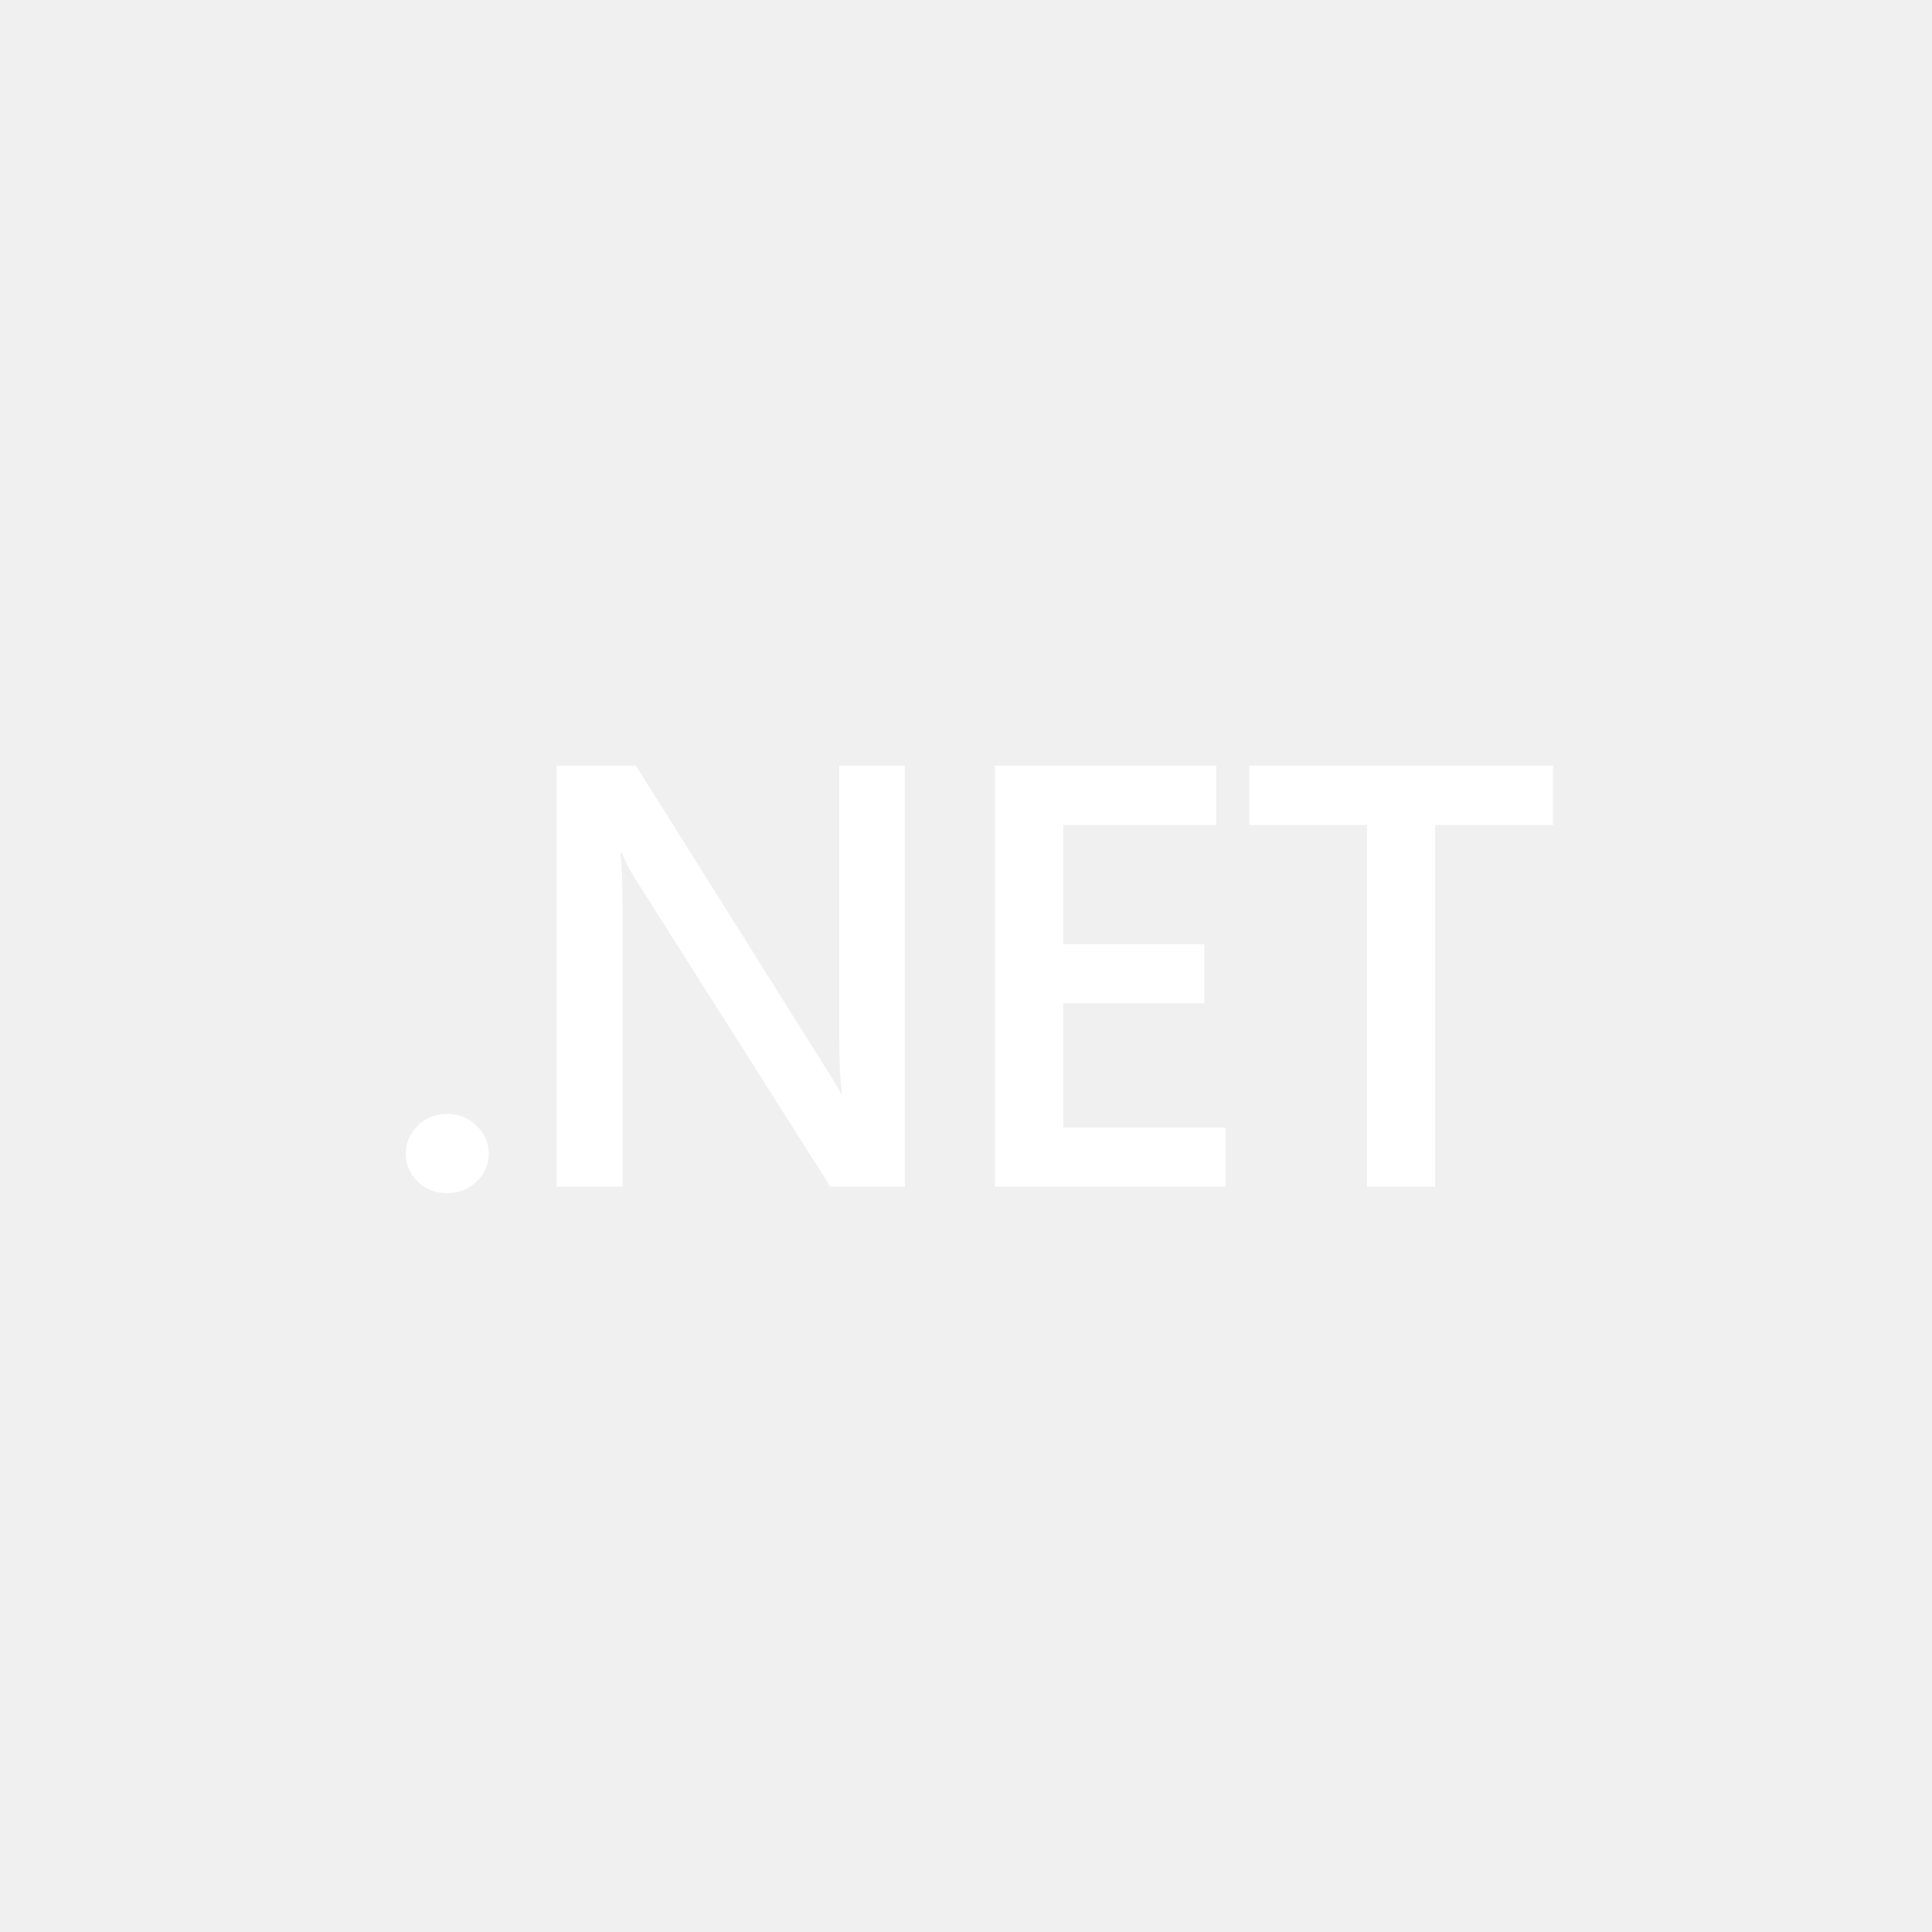
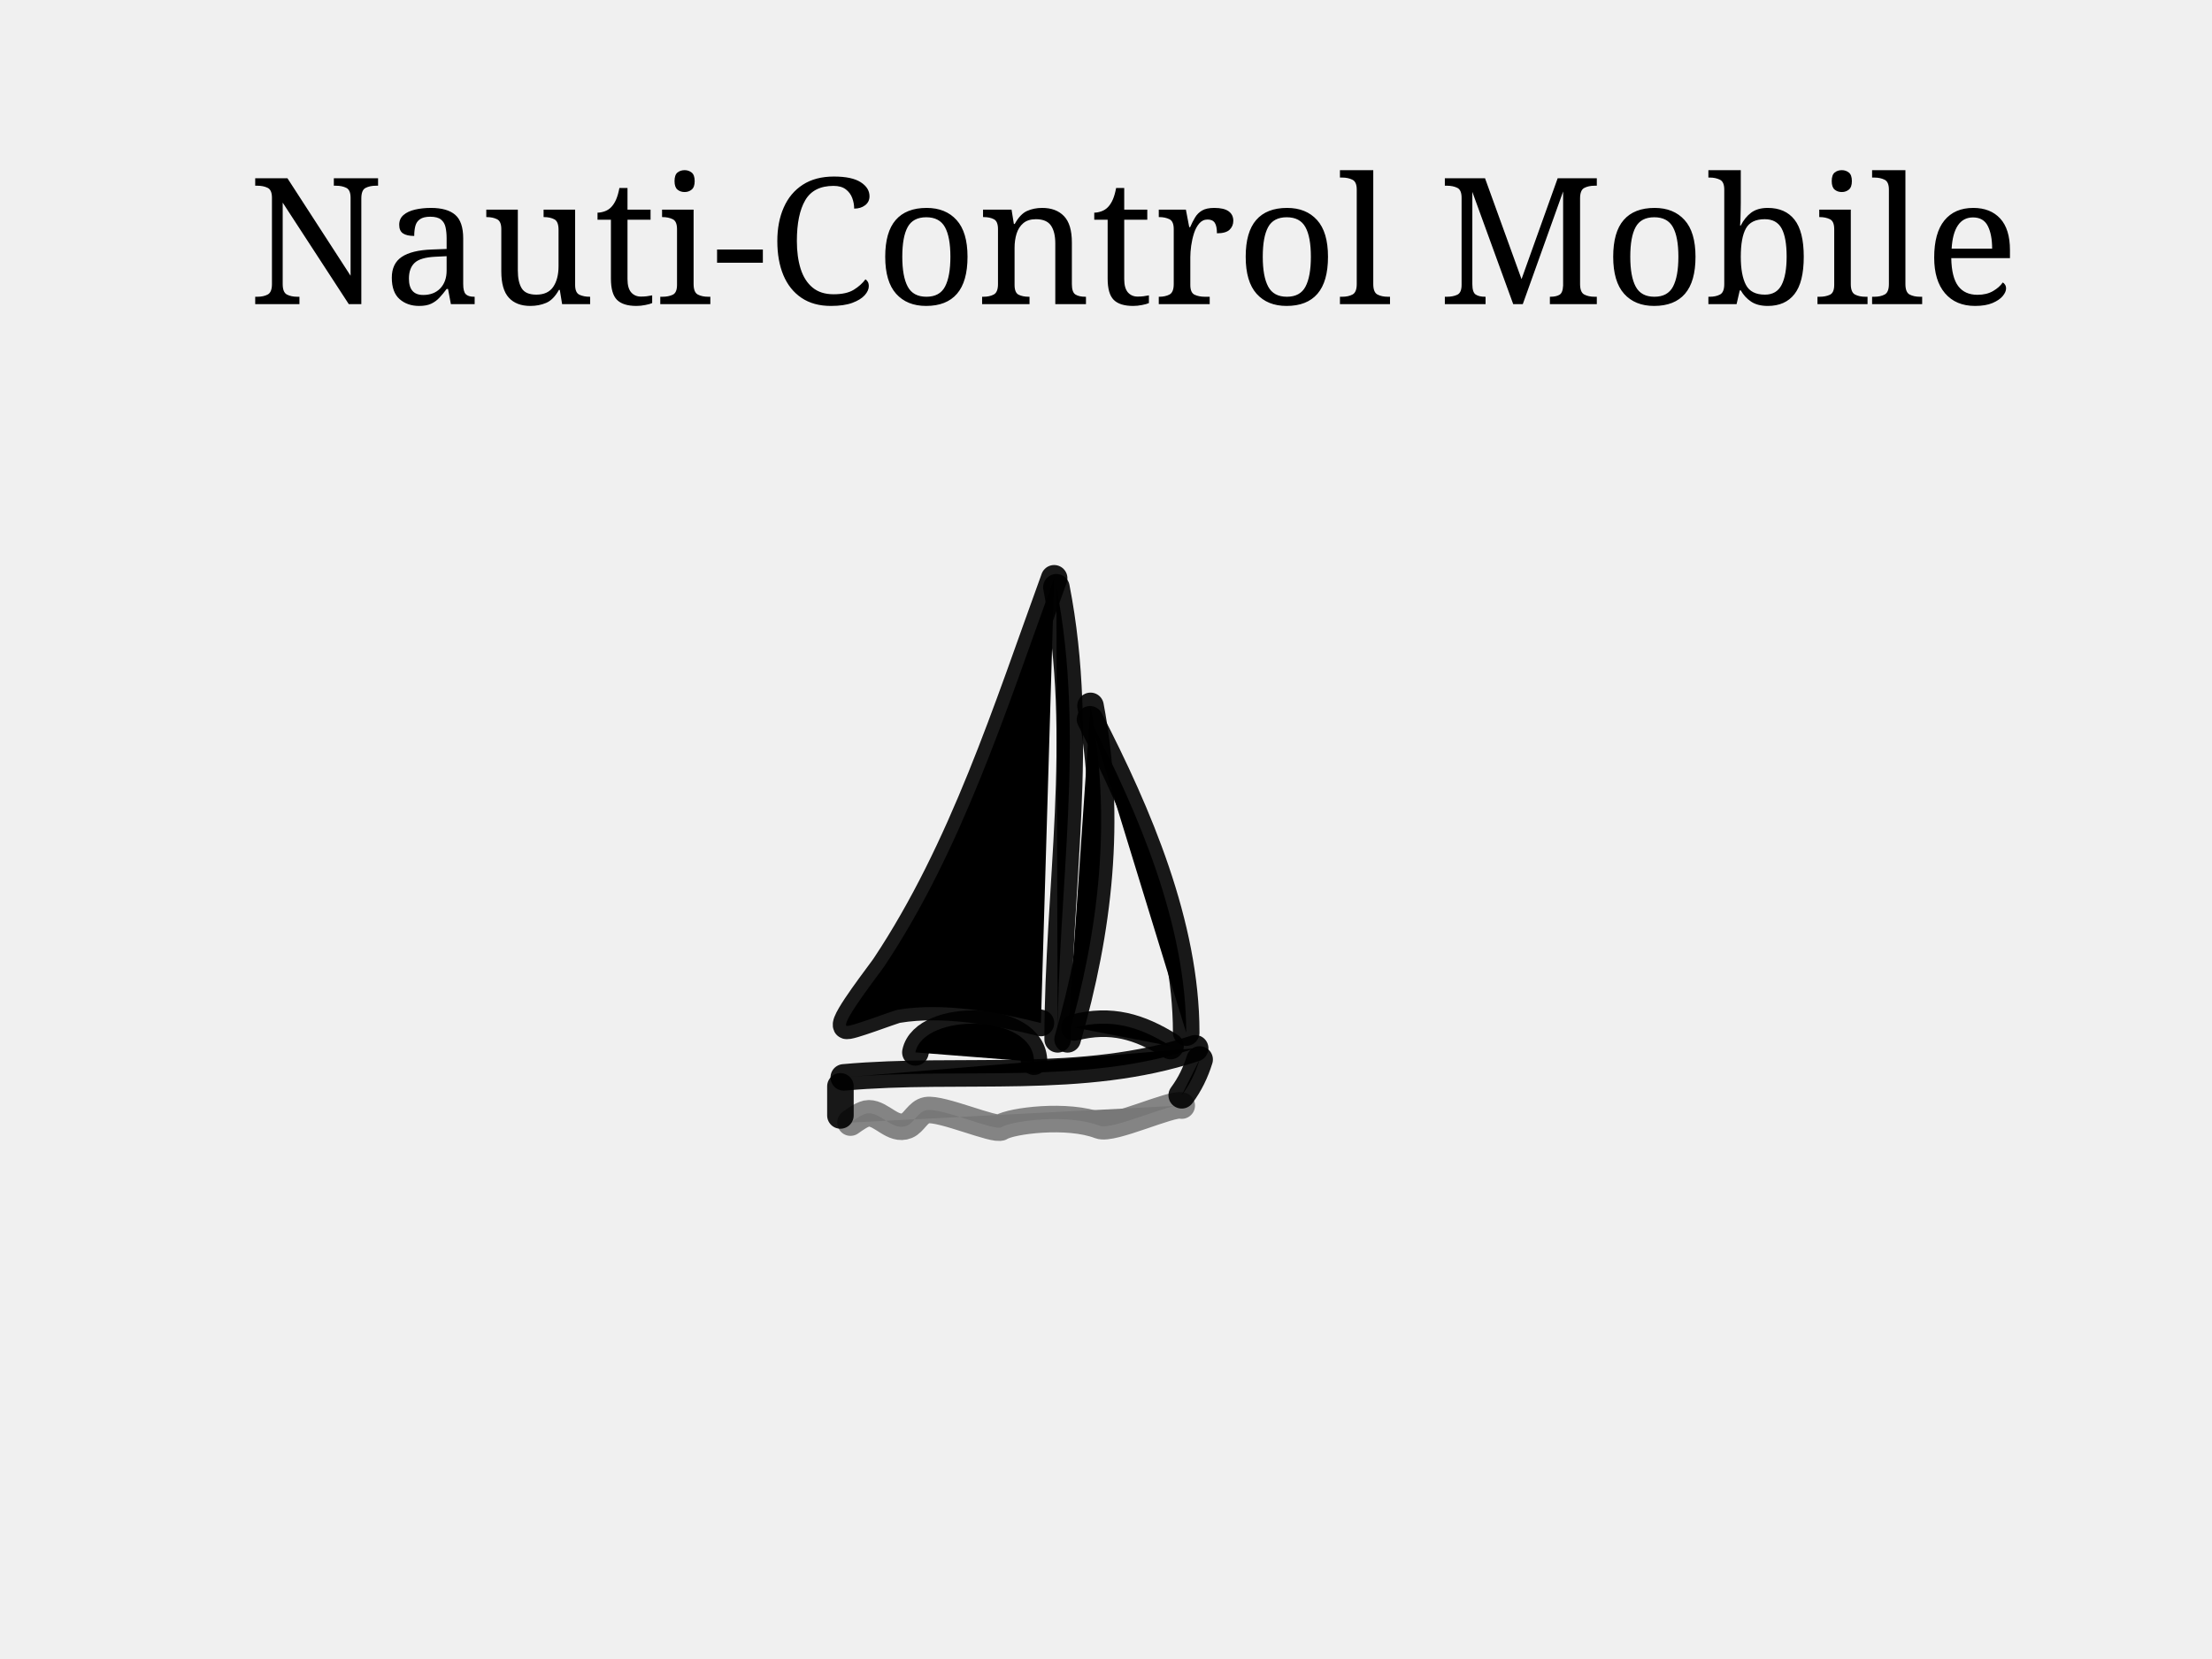
- <svg xmlns="http://www.w3.org/2000/svg" width="456" height="456" viewBox="0 0 456 456" version="1.1" xml:space="preserve" style="fill-rule:evenodd;clip-rule:evenodd;stroke-linejoin:round;stroke-miterlimit:2;">
-   <path d="m 105.5,281.609 c -2.703,0 -5.001,-0.9 -6.893,-2.702 -1.892,-1.848 -2.838,-4.042 -2.838,-6.582 0,-2.587 0.946,-4.804 2.838,-6.652 1.892,-1.848 4.19,-2.772 6.893,-2.772 2.748,0 5.068,0.924 6.96,2.772 1.937,1.848 2.906,4.064 2.906,6.652 0,2.54 -0.968,4.734 -2.906,6.582 -1.892,1.802 -4.212,2.702 -6.96,2.702 z" style="fill:#ffffff;fill-rule:nonzero;stroke-width:0.838" />
-   <path d="M 213.561,280.084 H 195.99 L 149.7,207.054 c -1.171,-1.848 -2.14,-3.765 -2.906,-5.751 h -0.406 c 0.361,2.125 0.541,6.675 0.541,13.65 v 65.132 h -15.543 v -99.36 h 18.719 l 44.737,71.298 c 1.892,2.957 3.109,4.989 3.649,6.098 h 0.27 c -0.45,-2.632 -0.676,-7.09 -0.676,-13.373 v -64.023 h 15.476 z" style="fill:#ffffff;fill-rule:nonzero;stroke-width:0.838" />
-   <path d="m 289.251,280.084 h -54.401 v -99.36 h 52.238 v 13.997 h -36.154 v 28.131 h 33.316 v 13.927 h -33.316 v 29.378 h 38.316 z" style="fill:#ffffff;fill-rule:nonzero;stroke-width:0.838" />
-   <path d="M 366.565,194.721 H 338.722 v 85.363 h -16.084 v -85.363 h -27.775 v -13.997 h 71.701 z" style="fill:#ffffff;fill-rule:nonzero;stroke-width:0.838" />
+ <svg xmlns="http://www.w3.org/2000/svg" xmlns:xlink="http://www.w3.org/1999/xlink" width="640" height="480">
+   <defs>
+     <symbol height="800px" id="svg_1" viewBox="0 0 400 400" width="800px">
+       <path d="m220.83,34c-28.72,78.98 -55.24,163.06 -102.2,233.64c-2.77,4.17 -24.94,32.42 -23.15,36.01c0.78,1.58 28.03,-9.09 31.13,-9.6c27.48,-4.59 60.02,1.43 86.24,8" stroke="#000000" stroke-linecap="round" stroke-linejoin="round" stroke-opacity="0.9" stroke-width="16" />
+       <path d="m222.18,39.4c17.75,90.38 0.77,182.33 0.77,272.5" stroke="#000000" stroke-linecap="round" stroke-linejoin="round" stroke-opacity="0.9" stroke-width="16" />
+       <path d="m242.74,110.9c12.99,68.2 5.22,135.07 -13.81,201" stroke="#000000" stroke-linecap="round" stroke-linejoin="round" stroke-opacity="0.9" stroke-width="16" />
+       <path d="m242.42,118.99c29.21,56.73 58.01,123.79 58.01,188.87" stroke="#000000" stroke-linecap="round" stroke-linejoin="round" stroke-opacity="0.9" stroke-width="16" />
+       <path d="m232.97,304.76c22.43,-5.63 39.06,-0.56 58.01,11.19" stroke="#000000" stroke-linecap="round" stroke-linejoin="round" stroke-opacity="0.9" stroke-width="16" />
+       <path d="m94.02,334.84c71.04,-6.46 143.86,5.05 211.8,-17.54" stroke="#000000" stroke-linecap="round" stroke-linejoin="round" stroke-opacity="0.9" stroke-width="16" />
+       <path d="m308.52,324.04c-2.46,7.89 -5.84,14.92 -10.79,21.59" stroke="#000000" stroke-linecap="round" stroke-linejoin="round" stroke-opacity="0.9" stroke-width="16" />
+       <path d="m92,340.23c0,5.85 0,11.69 0,17.54" stroke="#000000" stroke-linecap="round" stroke-linejoin="round" stroke-opacity="0.9" stroke-width="16" />
+       <path d="m98.07,362.08c2.7,-1.88 7.6,-5.6 11.04,-5.6c7.77,0 14.62,10.89 22.95,7.46c4.35,-1.79 6.67,-8.37 11.89,-9.33c8.8,-1.6 41.28,12.74 45.03,10.27c5.77,-3.8 39.8,-8.4 59.19,-0.94c7.69,2.96 43.6,-13.99 49.56,-12.12" opacity="0.5" stroke="#000000" stroke-linecap="round" stroke-linejoin="round" stroke-opacity="0.9" stroke-width="16" />
+       <path d="m137.19,319.76c4.92,-24.14 71.5,-23.7 71.5,5.63" stroke="#000000" stroke-linecap="round" stroke-linejoin="round" stroke-opacity="0.9" stroke-width="16" />
+     </symbol>
+   </defs>
+   <g class="layer">
+     <use id="svg_2" transform="matrix(1 0 0 1 0 0) translate(167 151) scale(0.4 0.4)" xlink:href="#svg_1" />
+     <text fill="#000000" font-family="Serif" font-size="51" id="svg_3" stroke="#000000" stroke-width="0" text-anchor="middle" x="328" xml:space="preserve" y="88">Nauti-Control Mobile</text>
+   </g>
</svg>
